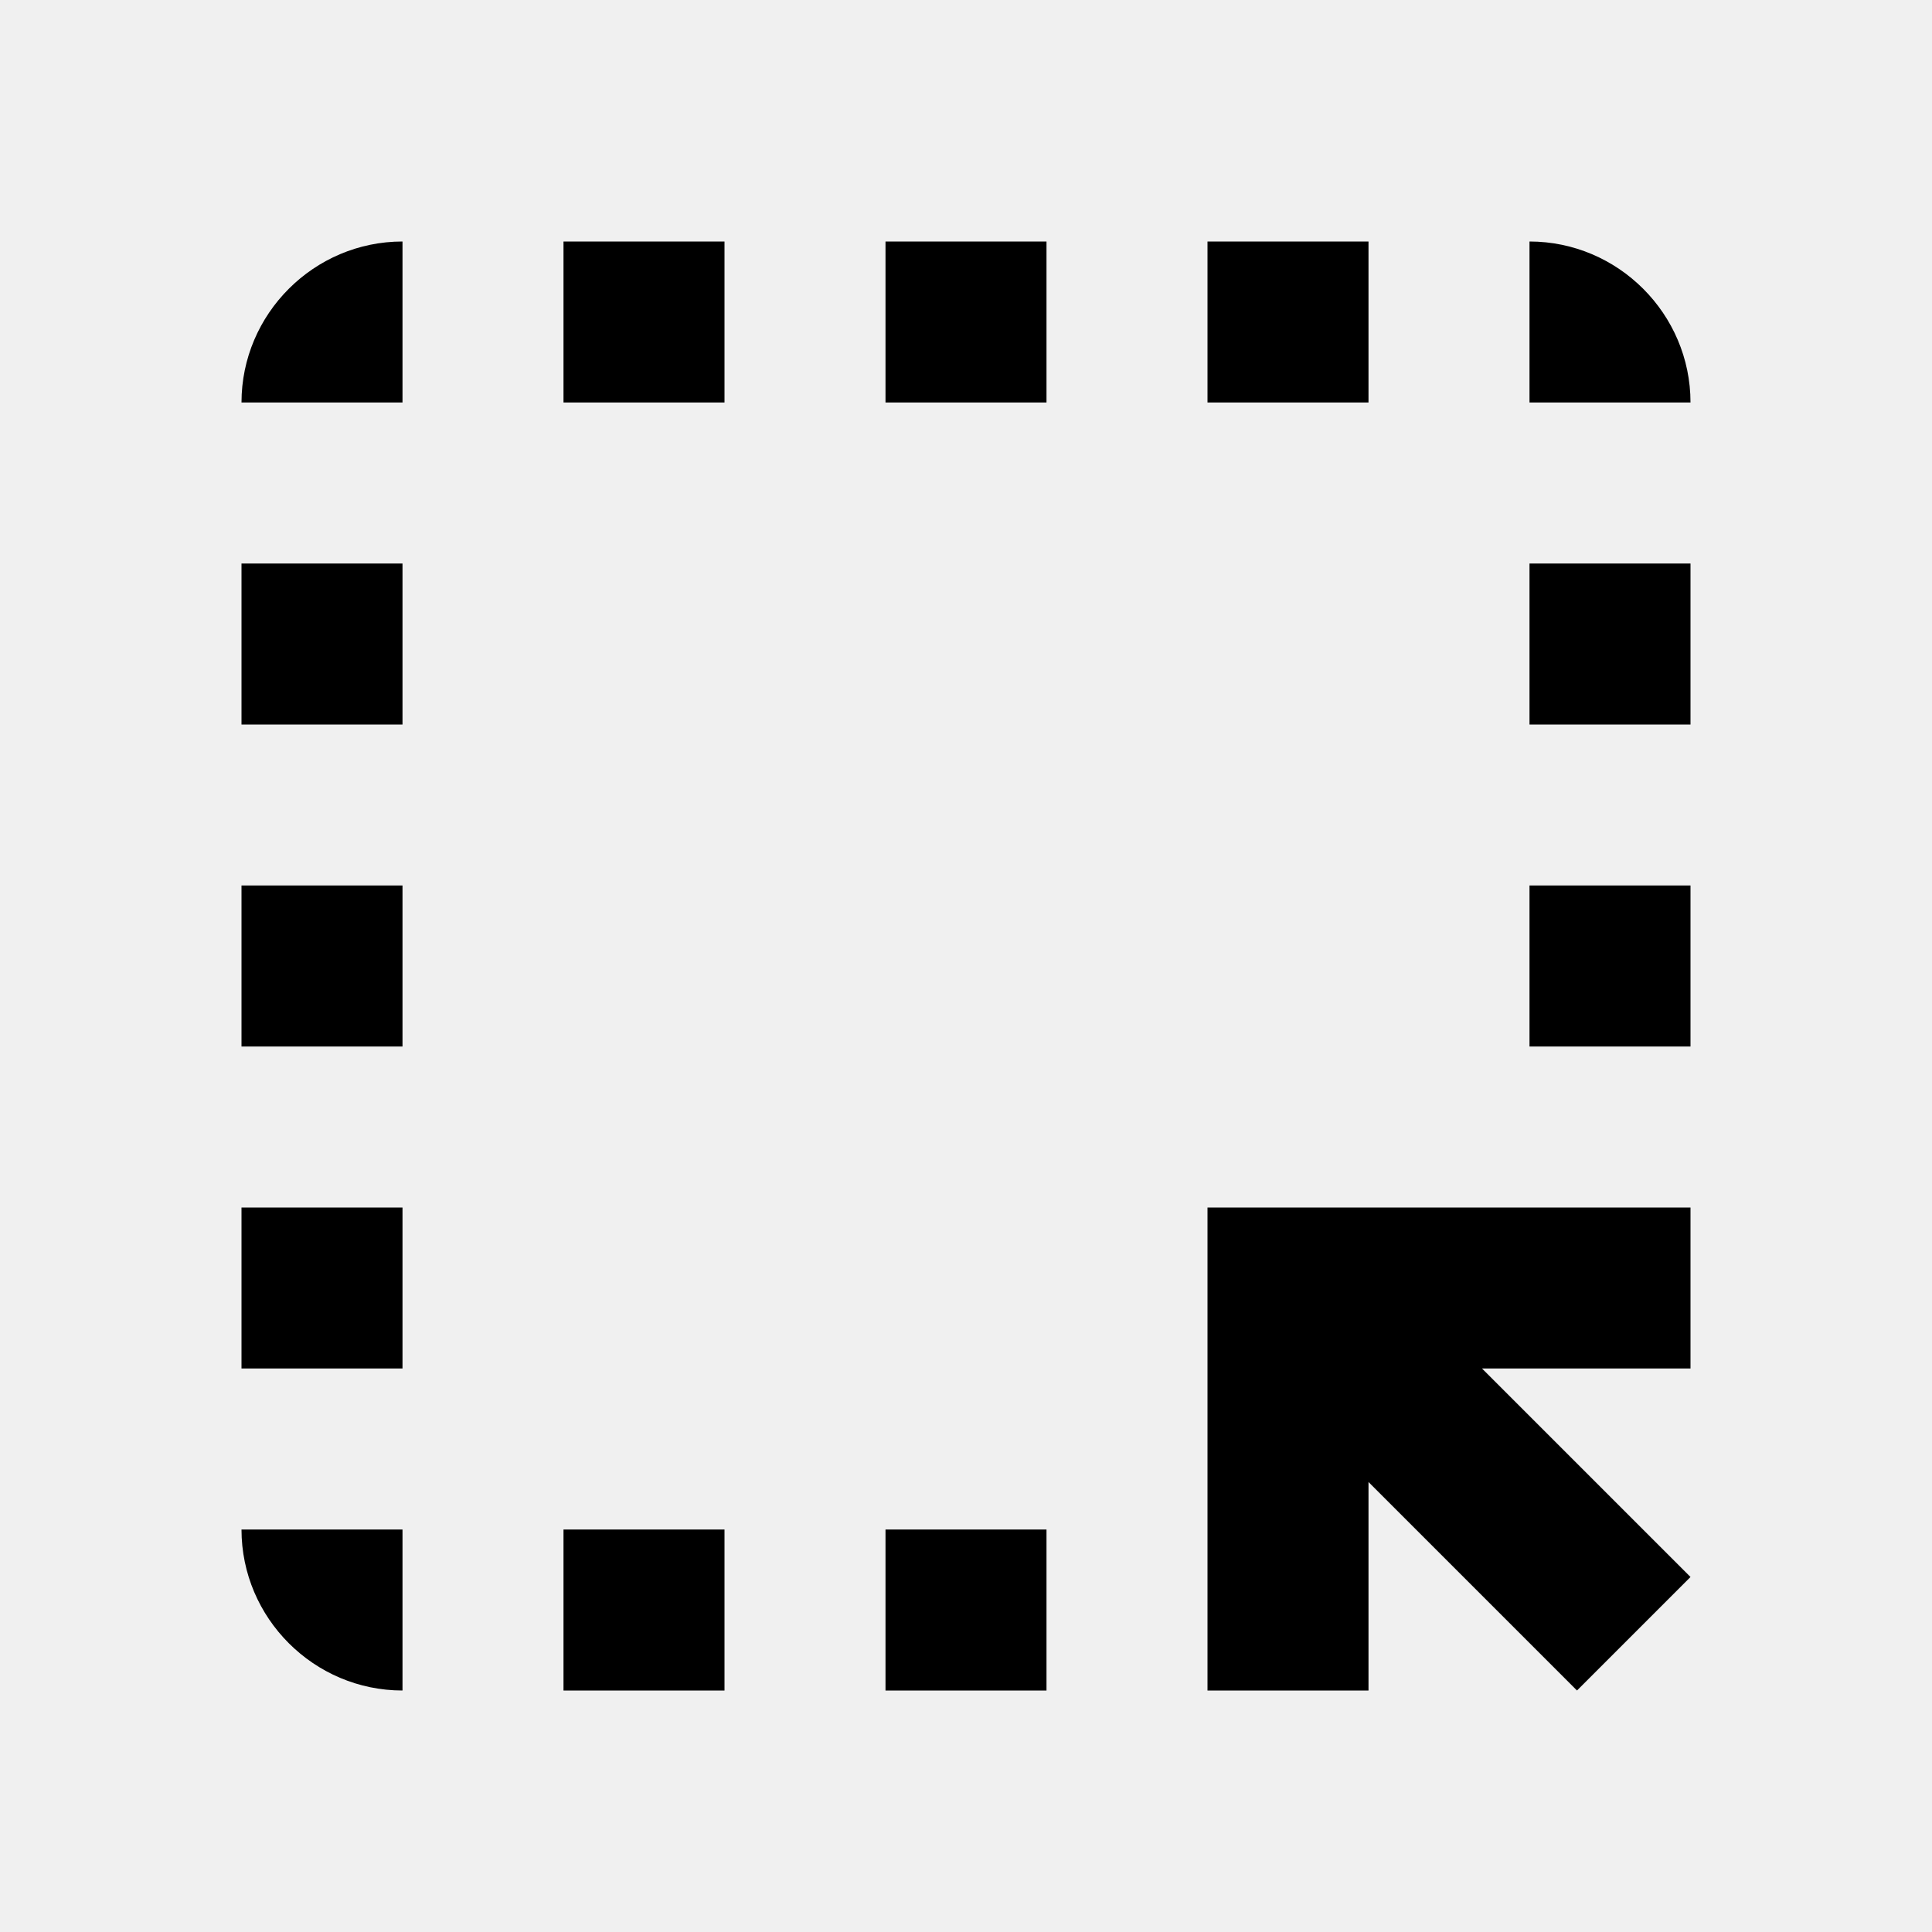
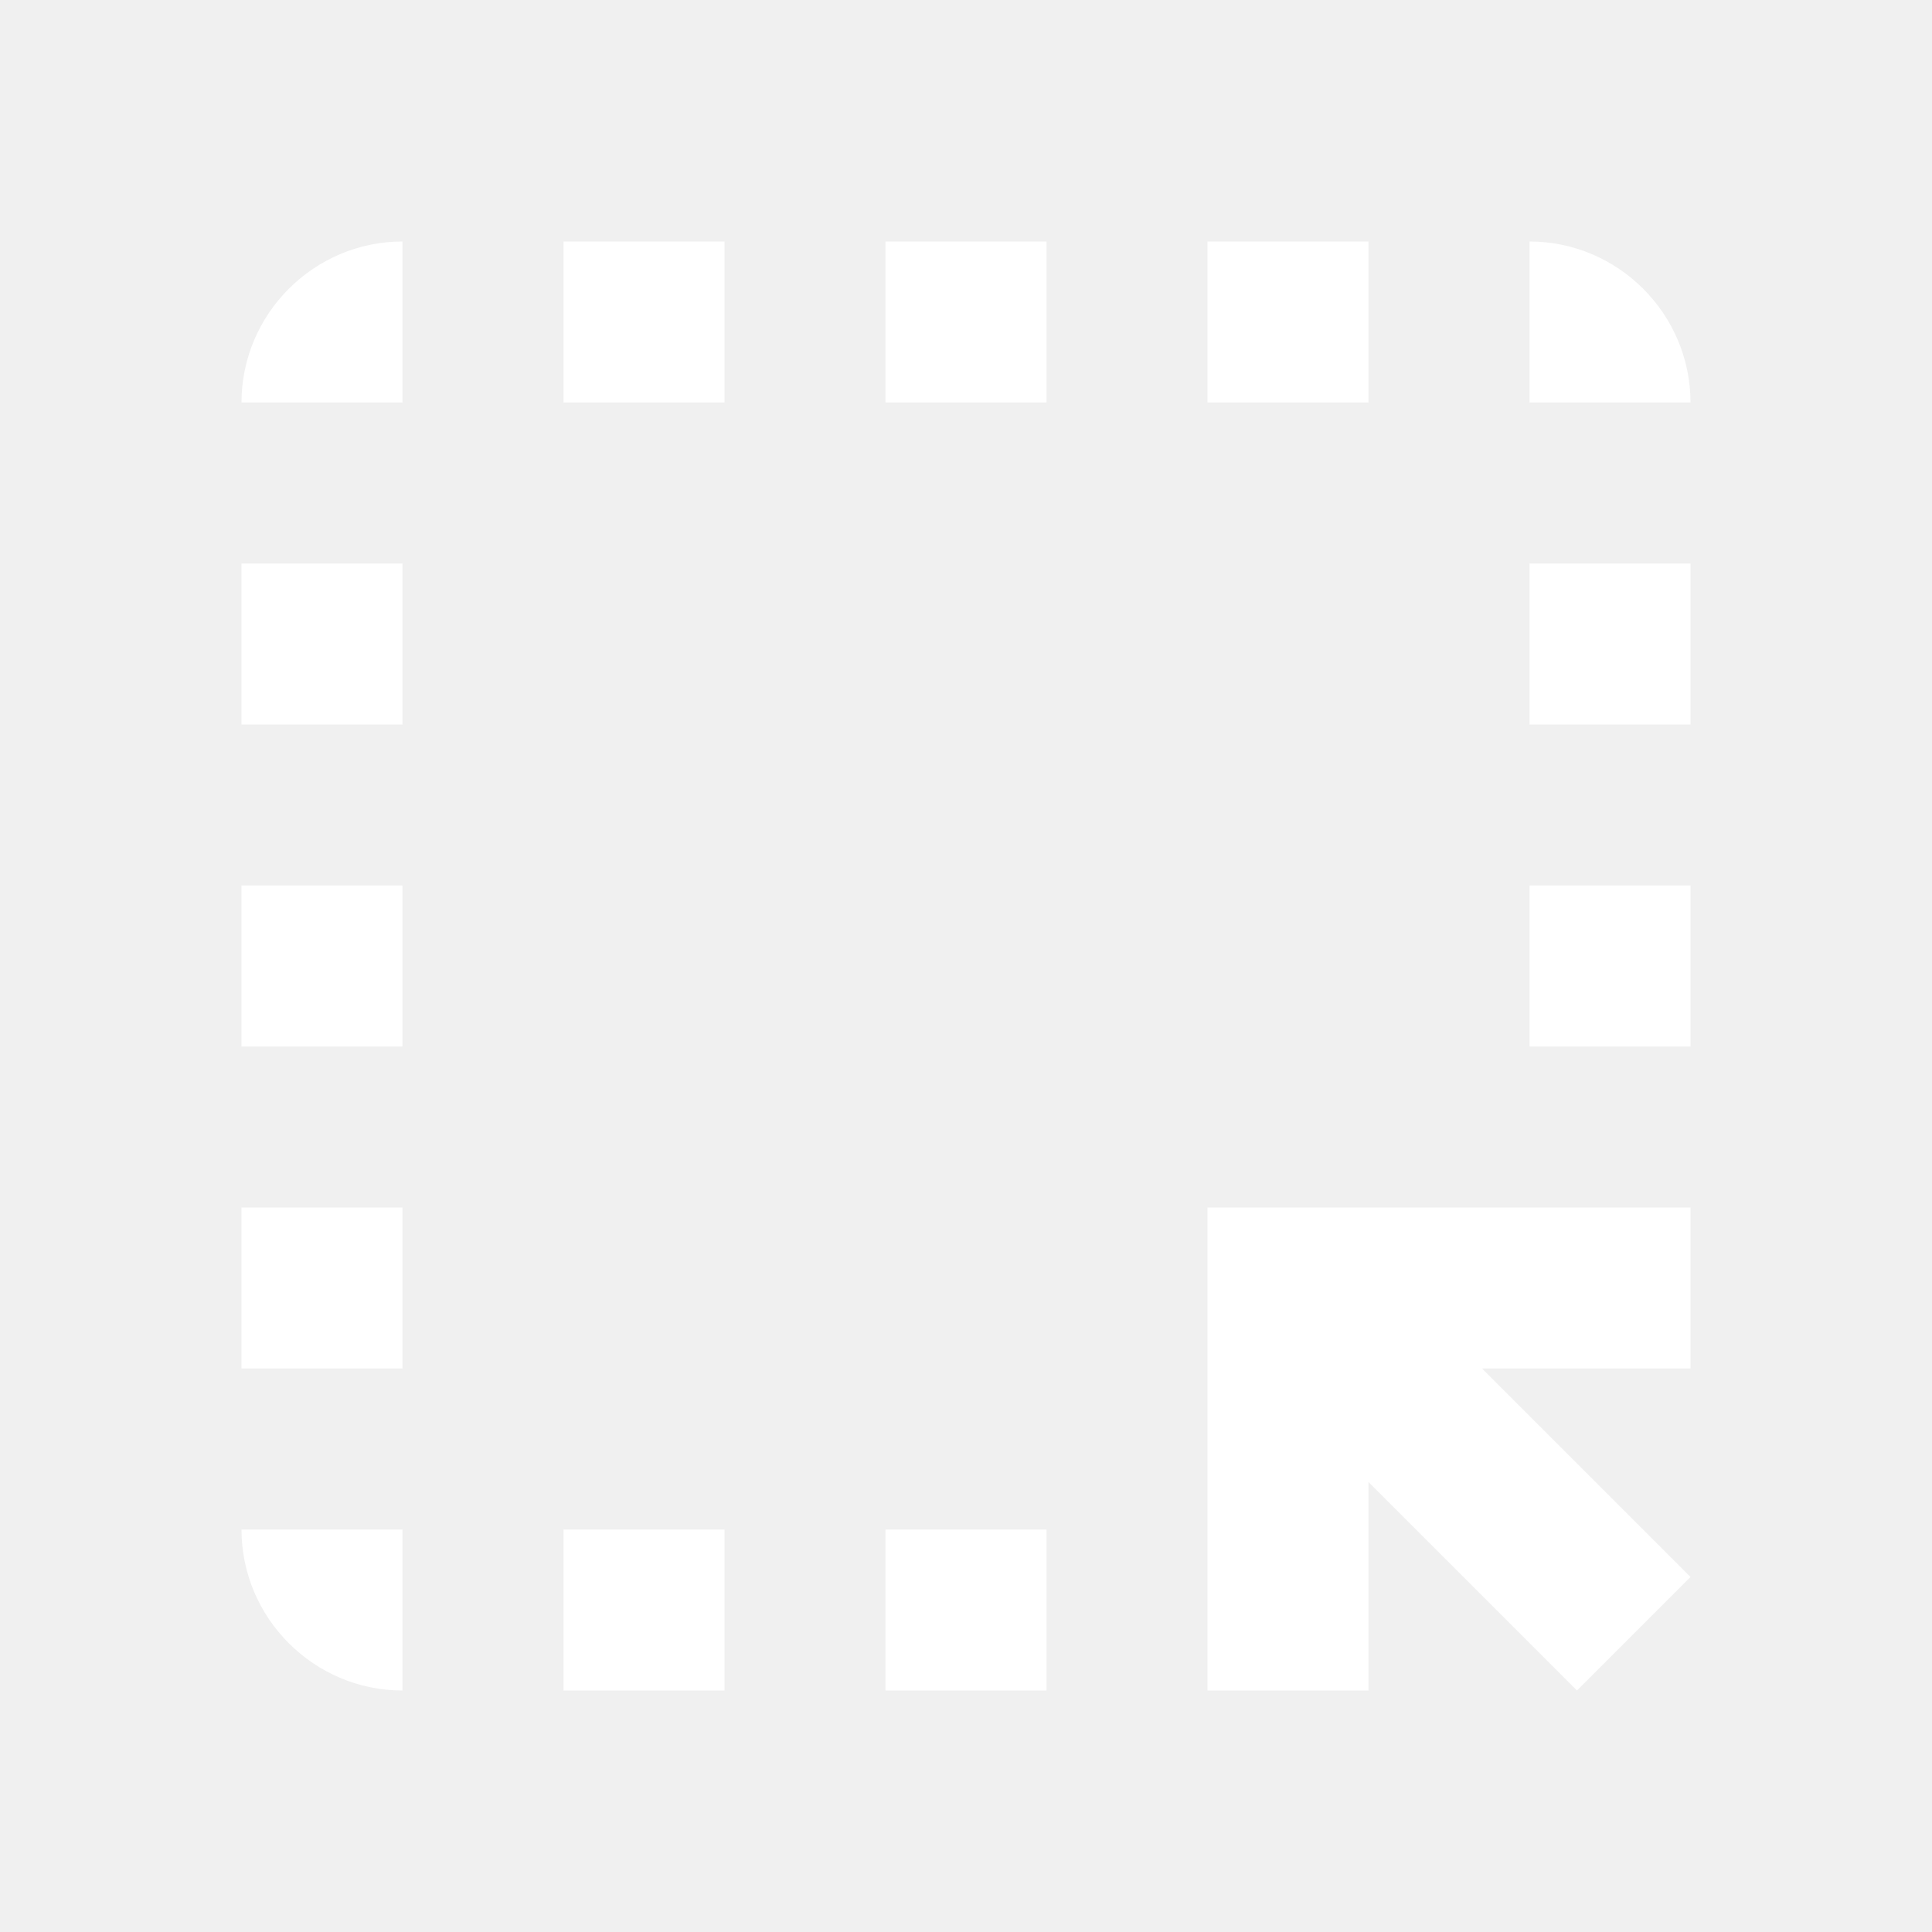
- <svg xmlns="http://www.w3.org/2000/svg" height="24px" viewBox="0 0 24 24" width="24px" fill="#000000">
+ <svg xmlns="http://www.w3.org/2000/svg" height="24px" viewBox="0 0 24 24" width="24px" fill="#ffffff">
  <path d="M0 0h24v24H0z" fill="none" />
  <path d="M17 5h-2V3h2v2zm-2 16h2v-2.59L19.59 21 21 19.59 18.41 17H21v-2h-6v6zm4-12h2V7h-2v2zm0 4h2v-2h-2v2zm-8 8h2v-2h-2v2zM7 5h2V3H7v2zM3 17h2v-2H3v2zm2 4v-2H3c0 1.1.9 2 2 2zM19 3v2h2c0-1.1-.9-2-2-2zm-8 2h2V3h-2v2zM3 9h2V7H3v2zm4 12h2v-2H7v2zm-4-8h2v-2H3v2zm0-8h2V3c-1.1 0-2 .9-2 2z" />
</svg>
